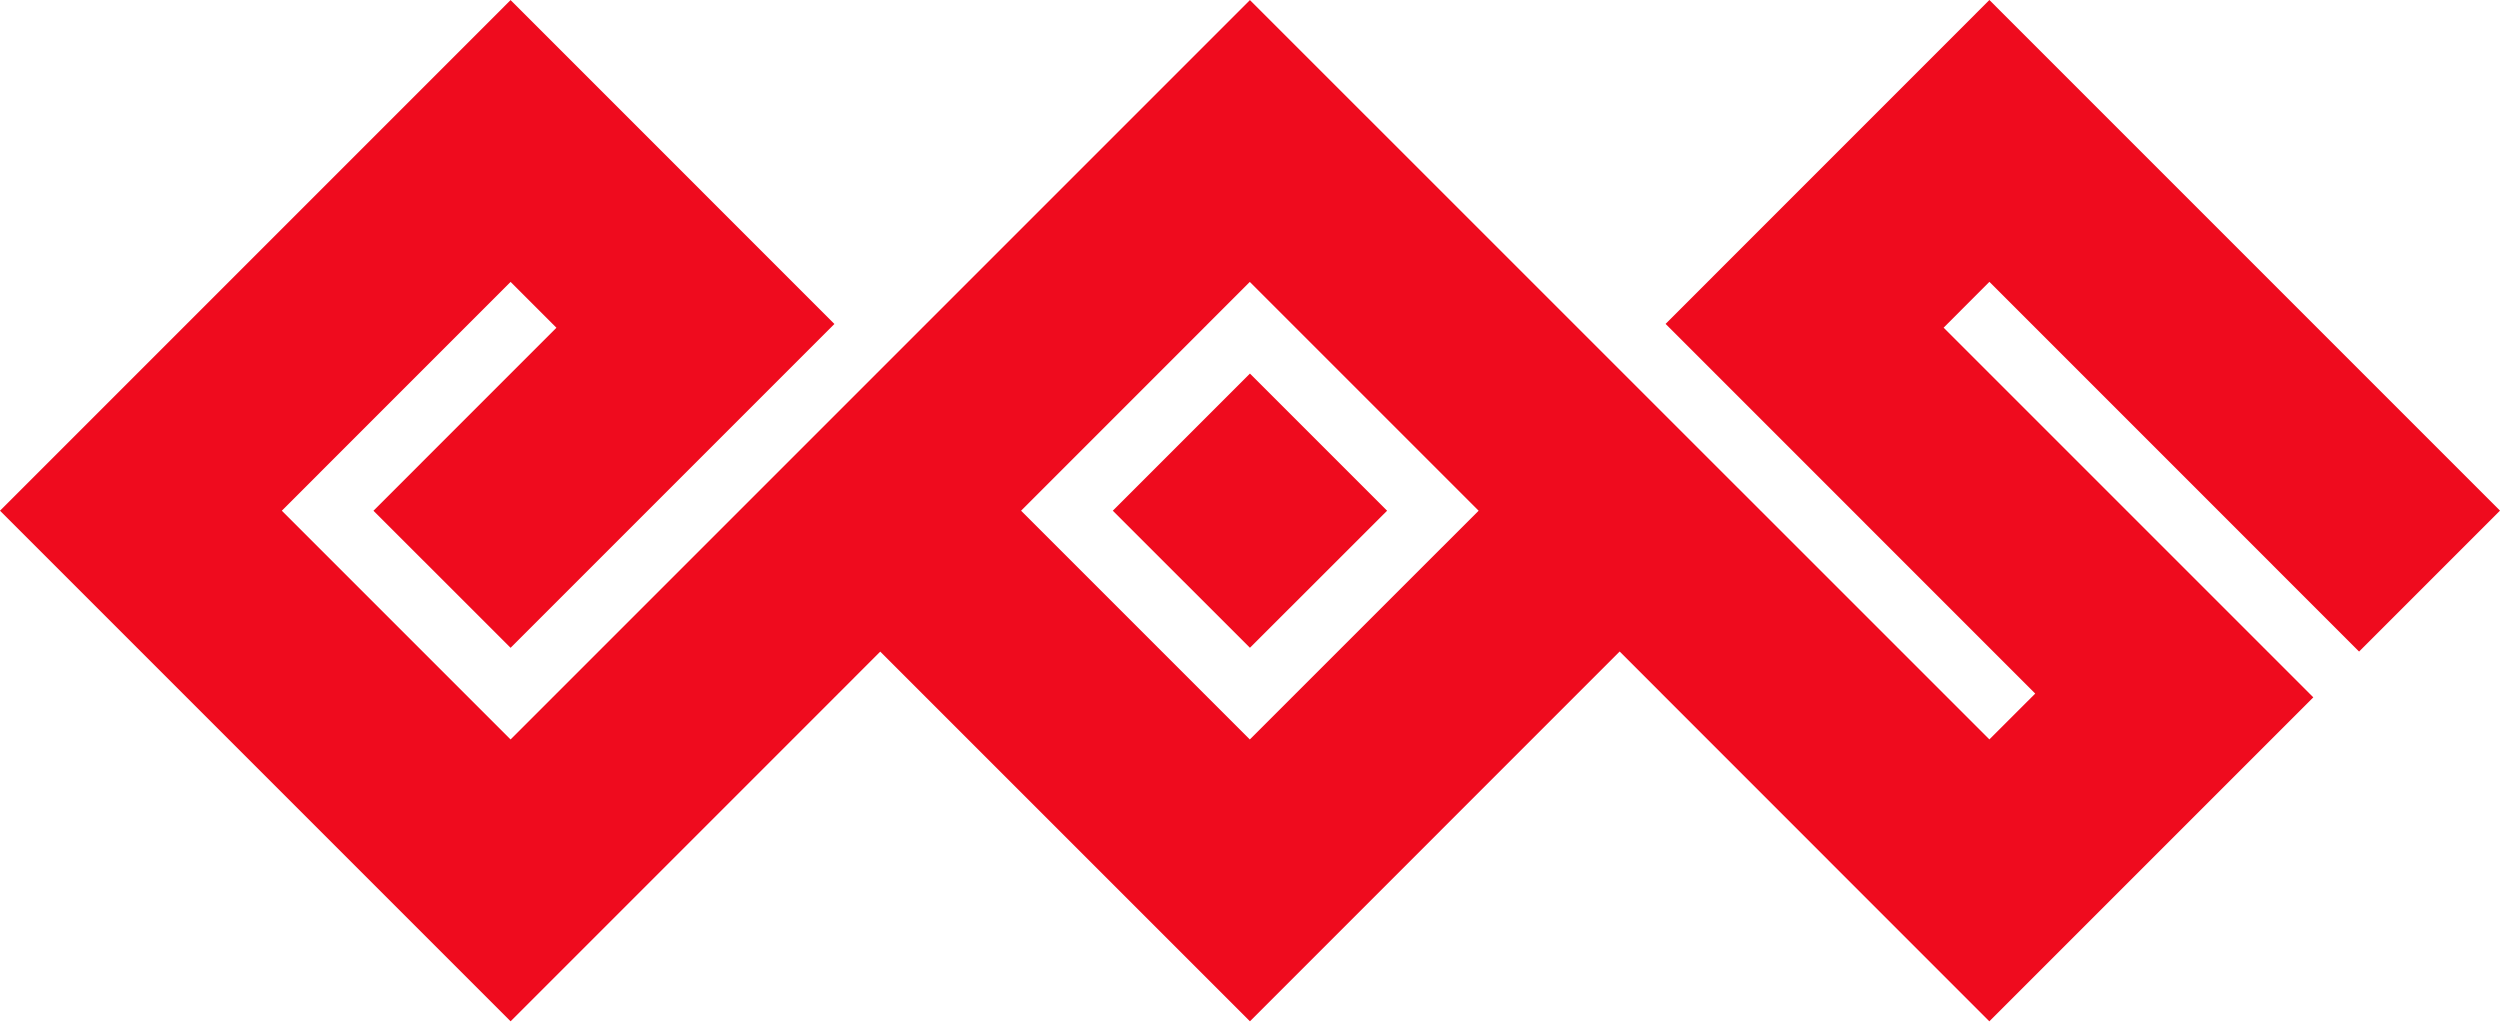
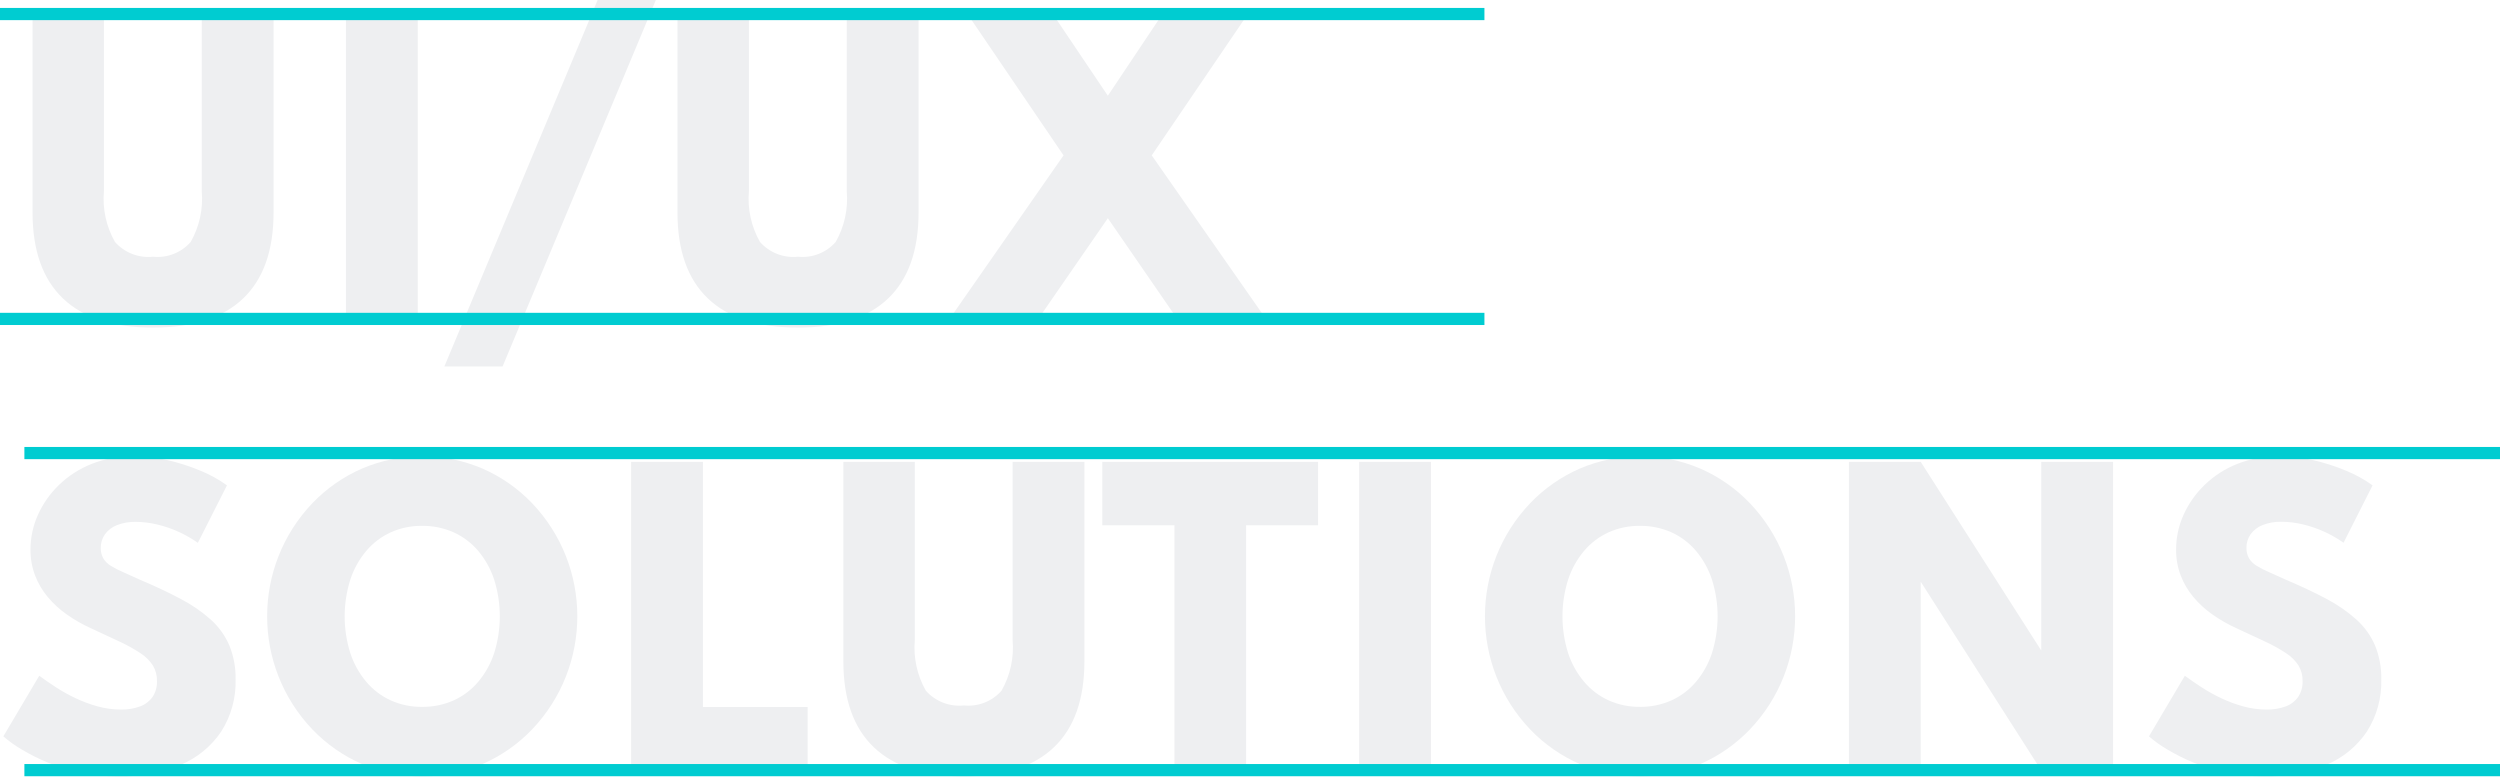
- <svg xmlns="http://www.w3.org/2000/svg" width="153.559" height="62.732" viewBox="0 0 153.559 62.732">
-   <path id="Path_1" data-name="Path 1" d="M126.508,38.292l8.424,8.424-8.424,8.418-8.424-8.418Zm22.709,17.072L126.508,78.078,103.8,55.371,81.094,78.078,49.732,46.716,81.094,15.351l19.891,19.895L81.094,55.137l-8.423-8.419L83.91,35.478l-2.816-2.816L67.043,46.716l14.05,14.05,45.414-45.415,45.42,45.412,2.816-2.815L152.038,35.241l19.89-19.895,31.363,31.365-8.656,8.656L171.928,32.657l-2.812,2.816L191.824,58.18l-19.9,19.9Zm-8.662-8.648L126.5,32.662l-14.05,14.054,14.05,14.05Z" transform="translate(-49.732 -15.346)" fill="#ef0b1e" />
+ <svg xmlns="http://www.w3.org/2000/svg" width="205" height="63.663" viewBox="0 0 205 63.663">
+   <g id="Group_551" data-name="Group 551" transform="translate(-1028.5 -876.349)">
+     <g id="Group_550" data-name="Group 550">
+       <g id="Group_549" data-name="Group 549">
+         <g id="Group_365" data-name="Group 365" transform="translate(861.272 876.349)">
+           <g id="Group_363" data-name="Group 363" transform="translate(0 0)">
+             <g id="Group_366" data-name="Group 366">
+               <path id="Path_876" data-name="Path 876" d="M208.33,27.044q-4.881,0-7.382-2.384t-2.5-7.06V1.254H204.3V15.866a7.142,7.142,0,0,0,.907,4.156,3.656,3.656,0,0,0,3.12,1.211,3.615,3.615,0,0,0,3.088-1.211,7.14,7.14,0,0,0,.908-4.156V1.254h5.888V17.6q0,4.676-2.5,7.06t-7.382,2.384" transform="translate(-28.551 -0.181)" fill="#eeeff1" />
+               <rect id="Rectangle_2145" data-name="Rectangle 2145" width="5.888" height="25.299" transform="translate(195.597 1.074)" fill="#eeeff1" />
+               <path id="Path_877" data-name="Path 877" d="M237.891,30.052,250.46,0h4.774L242.665,30.052Z" transform="translate(-34.226 0)" fill="#eeeff1" />
+               <path id="Path_878" data-name="Path 878" d="M270.1,27.044q-4.881,0-7.382-2.384t-2.5-7.06V1.254h5.858V15.866a7.141,7.141,0,0,0,.907,4.156,3.656,3.656,0,0,0,3.12,1.211,3.615,3.615,0,0,0,3.088-1.211,7.14,7.14,0,0,0,.908-4.156V1.254h5.888V17.6q0,4.676-2.5,7.06T270.1,27.044" transform="translate(-37.437 -0.181)" fill="#eeeff1" />
+               <path id="Path_879" data-name="Path 879" d="M286.1,26.553l9.5-13.631L287.672,1.254h7l4.561,6.777,4.531-6.777h7l-7.932,11.668,9.518,13.631h-7.275l-5.842-8.479-5.857,8.479Z" transform="translate(-41.162 -0.181)" fill="#eeeff1" />
+               <path id="Path_880" data-name="Path 880" d="M205.121,69.95a15.216,15.216,0,0,1-3.157-.314,14.836,14.836,0,0,1-2.692-.828,16.616,16.616,0,0,1-2.135-1.074,9.923,9.923,0,0,1-1.487-1.066l2.943-4.968q.61.446,1.358.936a13.592,13.592,0,0,0,1.616.9,11.042,11.042,0,0,0,1.815.675,7.143,7.143,0,0,0,1.907.26,4.313,4.313,0,0,0,1.579-.26,2.16,2.16,0,0,0,1.022-.782,2.224,2.224,0,0,0,.358-1.288,2.4,2.4,0,0,0-.327-1.273,3.4,3.4,0,0,0-1-1,12.771,12.771,0,0,0-1.7-.95q-1.03-.491-2.433-1.134a11.97,11.97,0,0,1-1.937-1.112,8.073,8.073,0,0,1-1.563-1.434,6.224,6.224,0,0,1-1.038-1.77,5.835,5.835,0,0,1-.374-2.109,6.918,6.918,0,0,1,.61-2.852,7.937,7.937,0,0,1,1.724-2.453,8.177,8.177,0,0,1,2.677-1.725,9.126,9.126,0,0,1,3.469-.636,12.283,12.283,0,0,1,2.739.322,16.43,16.43,0,0,1,2.692.859,10.586,10.586,0,0,1,2.2,1.211L211.6,50.8a9.729,9.729,0,0,0-1.571-.9,9.431,9.431,0,0,0-1.761-.605,7.663,7.663,0,0,0-1.763-.215,3.98,3.98,0,0,0-1.54.268,2.22,2.22,0,0,0-.984.751,1.9,1.9,0,0,0-.343,1.128,1.67,1.67,0,0,0,.2.829,1.766,1.766,0,0,0,.6.612,7.136,7.136,0,0,0,1.022.53q.618.268,1.411.636,1.89.8,3.348,1.579a12.176,12.176,0,0,1,2.448,1.687,6.121,6.121,0,0,1,1.51,2.1,7.026,7.026,0,0,1,.518,2.806,7.56,7.56,0,0,1-1.181,4.27,7.476,7.476,0,0,1-3.333,2.728,12.522,12.522,0,0,1-5.064.943" transform="translate(-28.148 -6.287)" fill="#eeeff1" />
+               <path id="Path_881" data-name="Path 881" d="M233.639,69.95a12.135,12.135,0,0,1-4.942-1.013,12.6,12.6,0,0,1-4.043-2.813,13.453,13.453,0,0,1,0-18.6,12.622,12.622,0,0,1,4.043-2.813,12.574,12.574,0,0,1,9.884,0,12.618,12.618,0,0,1,4.042,2.813,13.451,13.451,0,0,1,0,18.6,12.591,12.591,0,0,1-4.042,2.813,12.137,12.137,0,0,1-4.942,1.013m-.015-5.7a6.2,6.2,0,0,0,2.586-.529,5.741,5.741,0,0,0,2.013-1.519,7.081,7.081,0,0,0,1.312-2.353,10.027,10.027,0,0,0,0-6.041,7.089,7.089,0,0,0-1.312-2.354,5.738,5.738,0,0,0-2.013-1.518,6.2,6.2,0,0,0-2.586-.529,6.093,6.093,0,0,0-2.562.529,5.752,5.752,0,0,0-2.006,1.518,7.074,7.074,0,0,0-1.312,2.354,10.027,10.027,0,0,0,0,6.041,7.066,7.066,0,0,0,1.312,2.353,5.755,5.755,0,0,0,2.006,1.519,6.093,6.093,0,0,0,2.562.529" transform="translate(-31.788 -6.287)" fill="#eeeff1" />
+               <path id="Path_882" data-name="Path 882" d="M255.778,69.537v-25.3h5.888v20.1h8.587v5.2Z" transform="translate(-36.799 -6.365)" fill="#eeeff1" />
+               <path id="Path_883" data-name="Path 883" d="M285.99,70.027q-4.881,0-7.382-2.384t-2.5-7.06V44.237h5.858V58.849A7.142,7.142,0,0,0,282.87,63a3.656,3.656,0,0,0,3.12,1.211A3.615,3.615,0,0,0,289.078,63a7.14,7.14,0,0,0,.908-4.156V44.237h5.888V60.582q0,4.676-2.5,7.06t-7.382,2.384" transform="translate(-39.724 -6.365)" fill="#eeeff1" />
+               <path id="Path_884" data-name="Path 884" d="M306.826,69.537v-20.1h-5.918v-5.2H318.6v5.2h-5.9v20.1Z" transform="translate(-43.292 -6.365)" fill="#eeeff1" />
+               <rect id="Rectangle_2146" data-name="Rectangle 2146" width="5.888" height="25.299" transform="translate(278.679 37.873)" fill="#eeeff1" />
+               <path id="Path_885" data-name="Path 885" d="M350.28,69.95a12.135,12.135,0,0,1-4.942-1.013,12.6,12.6,0,0,1-4.043-2.813,13.453,13.453,0,0,1,0-18.6,12.622,12.622,0,0,1,4.043-2.813,12.574,12.574,0,0,1,9.884,0,12.618,12.618,0,0,1,4.042,2.813,13.451,13.451,0,0,1,0,18.6,12.592,12.592,0,0,1-4.042,2.813,12.137,12.137,0,0,1-4.942,1.013m-.015-5.7a6.2,6.2,0,0,0,2.586-.529,5.74,5.74,0,0,0,2.013-1.519,7.081,7.081,0,0,0,1.312-2.353,10.027,10.027,0,0,0,0-6.041,7.09,7.09,0,0,0-1.312-2.354,5.737,5.737,0,0,0-2.013-1.518,6.2,6.2,0,0,0-2.586-.529,6.093,6.093,0,0,0-2.562.529,5.752,5.752,0,0,0-2.006,1.518,7.074,7.074,0,0,0-1.312,2.354,10.027,10.027,0,0,0,0,6.041A7.066,7.066,0,0,0,345.7,62.2a5.755,5.755,0,0,0,2.006,1.519,6.093,6.093,0,0,0,2.562.529" transform="translate(-48.569 -6.287)" fill="#eeeff1" />
+               <path id="Path_886" data-name="Path 886" d="M372.42,69.537v-25.3h5.888l9.884,15.471V44.237h5.888v25.3h-5.888l-9.884-15.471V69.537Z" transform="translate(-53.581 -6.365)" fill="#eeeff1" />
+               <path id="Path_887" data-name="Path 887" d="M410.629,69.95a15.216,15.216,0,0,1-3.157-.314,14.837,14.837,0,0,1-2.692-.828,16.616,16.616,0,0,1-2.135-1.074,9.92,9.92,0,0,1-1.487-1.066L404.1,61.7q.61.446,1.358.936a13.591,13.591,0,0,0,1.616.9,11.042,11.042,0,0,0,1.815.675,7.143,7.143,0,0,0,1.907.26,4.313,4.313,0,0,0,1.579-.26,2.16,2.16,0,0,0,1.022-.782,2.224,2.224,0,0,0,.358-1.288,2.4,2.4,0,0,0-.327-1.273,3.4,3.4,0,0,0-1-1,12.768,12.768,0,0,0-1.7-.95q-1.03-.491-2.433-1.134a11.97,11.97,0,0,1-1.937-1.112,8.073,8.073,0,0,1-1.563-1.434,6.223,6.223,0,0,1-1.038-1.77,5.834,5.834,0,0,1-.374-2.109,6.917,6.917,0,0,1,.61-2.852,7.937,7.937,0,0,1,1.724-2.453,8.178,8.178,0,0,1,2.677-1.725,9.126,9.126,0,0,1,3.469-.636,12.283,12.283,0,0,1,2.739.322,16.43,16.43,0,0,1,2.692.859,10.585,10.585,0,0,1,2.2,1.211l-2.38,4.707a9.73,9.73,0,0,0-1.571-.9,9.43,9.43,0,0,0-1.761-.605,7.663,7.663,0,0,0-1.763-.215,3.98,3.98,0,0,0-1.54.268,2.22,2.22,0,0,0-.984.751,1.9,1.9,0,0,0-.343,1.128,1.67,1.67,0,0,0,.2.829,1.767,1.767,0,0,0,.6.612,7.132,7.132,0,0,0,1.022.53q.618.268,1.411.636,1.89.8,3.348,1.579A12.177,12.177,0,0,1,418.18,57.1a6.119,6.119,0,0,1,1.51,2.1,7.025,7.025,0,0,1,.518,2.806,7.56,7.56,0,0,1-1.181,4.27,7.475,7.475,0,0,1-3.333,2.728,12.522,12.522,0,0,1-5.064.943" transform="translate(-57.715 -6.287)" fill="#eeeff1" />
+             </g>
+           </g>
+         </g>
+         <line id="Line_140" data-name="Line 140" x2="121.723" transform="translate(1028.5 877.5)" fill="none" stroke="#00ccd1" stroke-width="1" />
+         <line id="Line_141" data-name="Line 141" x2="121.723" transform="translate(1028.5 902.5)" fill="none" stroke="#00ccd1" stroke-width="1" />
+         <line id="Line_142" data-name="Line 142" x2="203" transform="translate(1030.5 913.5)" fill="none" stroke="#00ccd1" stroke-width="1" />
+         <line id="Line_143" data-name="Line 143" x2="203" transform="translate(1030.5 939.5)" fill="none" stroke="#00ccd1" stroke-width="1" />
+       </g>
+     </g>
+   </g>
</svg>
